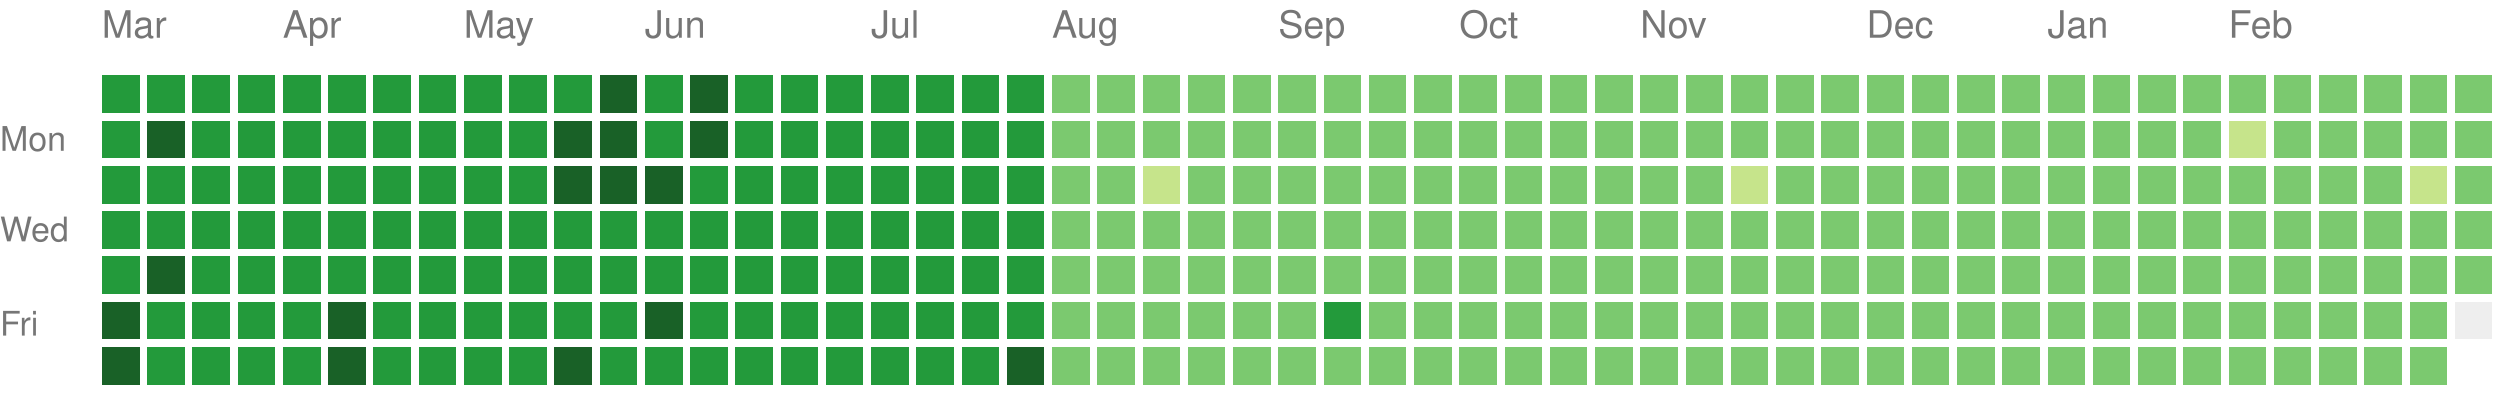
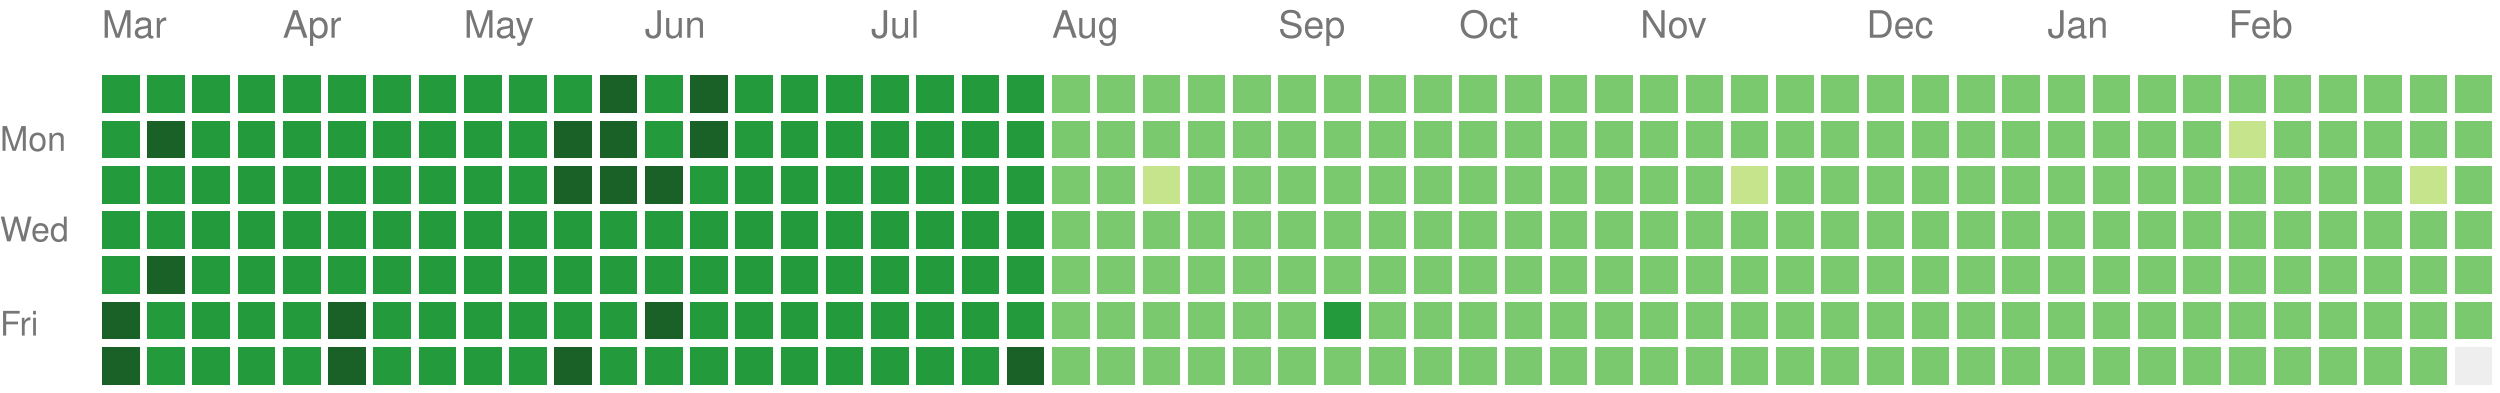
<svg xmlns="http://www.w3.org/2000/svg" version="1.1" width="663" height="104">
  <rect style="fill:#239a3b;shape-rendering:crispedges;" data-score="3" data-date="2025-03-09" x="27" y="20" width="10" height="10" />
  <rect style="fill:#239a3b;shape-rendering:crispedges;" data-score="3" data-date="2025-03-16" x="39" y="20" width="10" height="10" />
  <rect style="fill:#239a3b;shape-rendering:crispedges;" data-score="3" data-date="2025-03-23" x="51" y="20" width="10" height="10" />
  <rect style="fill:#239a3b;shape-rendering:crispedges;" data-score="3" data-date="2025-03-30" x="63" y="20" width="10" height="10" />
  <rect style="fill:#239a3b;shape-rendering:crispedges;" data-score="3" data-date="2025-04-06" x="75" y="20" width="10" height="10" />
  <rect style="fill:#239a3b;shape-rendering:crispedges;" data-score="3" data-date="2025-04-13" x="87" y="20" width="10" height="10" />
  <rect style="fill:#239a3b;shape-rendering:crispedges;" data-score="3" data-date="2025-04-20" x="99" y="20" width="10" height="10" />
  <rect style="fill:#239a3b;shape-rendering:crispedges;" data-score="3" data-date="2025-04-27" x="111" y="20" width="10" height="10" />
  <rect style="fill:#239a3b;shape-rendering:crispedges;" data-score="3" data-date="2025-05-04" x="123" y="20" width="10" height="10" />
  <rect style="fill:#239a3b;shape-rendering:crispedges;" data-score="3" data-date="2025-05-11" x="135" y="20" width="10" height="10" />
  <rect style="fill:#239a3b;shape-rendering:crispedges;" data-score="3" data-date="2025-05-18" x="147" y="20" width="10" height="10" />
  <rect style="fill:#196127;shape-rendering:crispedges;" data-score="4" data-date="2025-05-25" x="159" y="20" width="10" height="10" />
  <rect style="fill:#239a3b;shape-rendering:crispedges;" data-score="3" data-date="2025-06-01" x="171" y="20" width="10" height="10" />
  <rect style="fill:#196127;shape-rendering:crispedges;" data-score="4" data-date="2025-06-08" x="183" y="20" width="10" height="10" />
  <rect style="fill:#239a3b;shape-rendering:crispedges;" data-score="3" data-date="2025-06-15" x="195" y="20" width="10" height="10" />
  <rect style="fill:#239a3b;shape-rendering:crispedges;" data-score="3" data-date="2025-06-22" x="207" y="20" width="10" height="10" />
  <rect style="fill:#239a3b;shape-rendering:crispedges;" data-score="3" data-date="2025-06-29" x="219" y="20" width="10" height="10" />
  <rect style="fill:#239a3b;shape-rendering:crispedges;" data-score="3" data-date="2025-07-06" x="231" y="20" width="10" height="10" />
  <rect style="fill:#239a3b;shape-rendering:crispedges;" data-score="3" data-date="2025-07-13" x="243" y="20" width="10" height="10" />
  <rect style="fill:#239a3b;shape-rendering:crispedges;" data-score="3" data-date="2025-07-20" x="255" y="20" width="10" height="10" />
  <rect style="fill:#239a3b;shape-rendering:crispedges;" data-score="3" data-date="2025-07-27" x="267" y="20" width="10" height="10" />
  <rect style="fill:#7bc96f;shape-rendering:crispedges;" data-score="2" data-date="2025-08-03" x="279" y="20" width="10" height="10" />
  <rect style="fill:#7bc96f;shape-rendering:crispedges;" data-score="2" data-date="2025-08-10" x="291" y="20" width="10" height="10" />
  <rect style="fill:#7bc96f;shape-rendering:crispedges;" data-score="2" data-date="2025-08-17" x="303" y="20" width="10" height="10" />
  <rect style="fill:#7bc96f;shape-rendering:crispedges;" data-score="2" data-date="2025-08-24" x="315" y="20" width="10" height="10" />
  <rect style="fill:#7bc96f;shape-rendering:crispedges;" data-score="2" data-date="2025-08-31" x="327" y="20" width="10" height="10" />
  <rect style="fill:#7bc96f;shape-rendering:crispedges;" data-score="2" data-date="2025-09-07" x="339" y="20" width="10" height="10" />
  <rect style="fill:#7bc96f;shape-rendering:crispedges;" data-score="2" data-date="2025-09-14" x="351" y="20" width="10" height="10" />
  <rect style="fill:#7bc96f;shape-rendering:crispedges;" data-score="2" data-date="2025-09-21" x="363" y="20" width="10" height="10" />
  <rect style="fill:#7bc96f;shape-rendering:crispedges;" data-score="2" data-date="2025-09-28" x="375" y="20" width="10" height="10" />
  <rect style="fill:#7bc96f;shape-rendering:crispedges;" data-score="2" data-date="2025-10-05" x="387" y="20" width="10" height="10" />
  <rect style="fill:#7bc96f;shape-rendering:crispedges;" data-score="2" data-date="2025-10-12" x="399" y="20" width="10" height="10" />
  <rect style="fill:#7bc96f;shape-rendering:crispedges;" data-score="2" data-date="2025-10-19" x="411" y="20" width="10" height="10" />
  <rect style="fill:#7bc96f;shape-rendering:crispedges;" data-score="2" data-date="2025-10-26" x="423" y="20" width="10" height="10" />
  <rect style="fill:#7bc96f;shape-rendering:crispedges;" data-score="2" data-date="2025-11-02" x="435" y="20" width="10" height="10" />
  <rect style="fill:#7bc96f;shape-rendering:crispedges;" data-score="2" data-date="2025-11-09" x="447" y="20" width="10" height="10" />
  <rect style="fill:#7bc96f;shape-rendering:crispedges;" data-score="2" data-date="2025-11-16" x="459" y="20" width="10" height="10" />
  <rect style="fill:#7bc96f;shape-rendering:crispedges;" data-score="2" data-date="2025-11-23" x="471" y="20" width="10" height="10" />
  <rect style="fill:#7bc96f;shape-rendering:crispedges;" data-score="2" data-date="2025-11-30" x="483" y="20" width="10" height="10" />
  <rect style="fill:#7bc96f;shape-rendering:crispedges;" data-score="2" data-date="2025-12-07" x="495" y="20" width="10" height="10" />
  <rect style="fill:#7bc96f;shape-rendering:crispedges;" data-score="2" data-date="2025-12-14" x="507" y="20" width="10" height="10" />
  <rect style="fill:#7bc96f;shape-rendering:crispedges;" data-score="2" data-date="2025-12-21" x="519" y="20" width="10" height="10" />
  <rect style="fill:#7bc96f;shape-rendering:crispedges;" data-score="2" data-date="2025-12-28" x="531" y="20" width="10" height="10" />
  <rect style="fill:#7bc96f;shape-rendering:crispedges;" data-score="2" data-date="2026-01-04" x="543" y="20" width="10" height="10" />
  <rect style="fill:#7bc96f;shape-rendering:crispedges;" data-score="2" data-date="2026-01-11" x="555" y="20" width="10" height="10" />
  <rect style="fill:#7bc96f;shape-rendering:crispedges;" data-score="2" data-date="2026-01-18" x="567" y="20" width="10" height="10" />
  <rect style="fill:#7bc96f;shape-rendering:crispedges;" data-score="2" data-date="2026-01-25" x="579" y="20" width="10" height="10" />
  <rect style="fill:#7bc96f;shape-rendering:crispedges;" data-score="2" data-date="2026-02-01" x="591" y="20" width="10" height="10" />
  <rect style="fill:#7bc96f;shape-rendering:crispedges;" data-score="2" data-date="2026-02-08" x="603" y="20" width="10" height="10" />
  <rect style="fill:#7bc96f;shape-rendering:crispedges;" data-score="2" data-date="2026-02-15" x="615" y="20" width="10" height="10" />
  <rect style="fill:#7bc96f;shape-rendering:crispedges;" data-score="2" data-date="2026-02-22" x="627" y="20" width="10" height="10" />
  <rect style="fill:#7bc96f;shape-rendering:crispedges;" data-score="2" data-date="2026-03-01" x="639" y="20" width="10" height="10" />
  <rect style="fill:#7bc96f;shape-rendering:crispedges;" data-score="2" data-date="2026-03-08" x="651" y="20" width="10" height="10" />
  <rect style="fill:#239a3b;shape-rendering:crispedges;" data-score="3" data-date="2025-03-10" x="27" y="32" width="10" height="10" />
  <rect style="fill:#196127;shape-rendering:crispedges;" data-score="4" data-date="2025-03-17" x="39" y="32" width="10" height="10" />
  <rect style="fill:#239a3b;shape-rendering:crispedges;" data-score="3" data-date="2025-03-24" x="51" y="32" width="10" height="10" />
  <rect style="fill:#239a3b;shape-rendering:crispedges;" data-score="3" data-date="2025-03-31" x="63" y="32" width="10" height="10" />
  <rect style="fill:#239a3b;shape-rendering:crispedges;" data-score="3" data-date="2025-04-07" x="75" y="32" width="10" height="10" />
  <rect style="fill:#239a3b;shape-rendering:crispedges;" data-score="3" data-date="2025-04-14" x="87" y="32" width="10" height="10" />
  <rect style="fill:#239a3b;shape-rendering:crispedges;" data-score="3" data-date="2025-04-21" x="99" y="32" width="10" height="10" />
  <rect style="fill:#239a3b;shape-rendering:crispedges;" data-score="3" data-date="2025-04-28" x="111" y="32" width="10" height="10" />
  <rect style="fill:#239a3b;shape-rendering:crispedges;" data-score="3" data-date="2025-05-05" x="123" y="32" width="10" height="10" />
  <rect style="fill:#239a3b;shape-rendering:crispedges;" data-score="3" data-date="2025-05-12" x="135" y="32" width="10" height="10" />
  <rect style="fill:#196127;shape-rendering:crispedges;" data-score="4" data-date="2025-05-19" x="147" y="32" width="10" height="10" />
  <rect style="fill:#196127;shape-rendering:crispedges;" data-score="4" data-date="2025-05-26" x="159" y="32" width="10" height="10" />
  <rect style="fill:#239a3b;shape-rendering:crispedges;" data-score="3" data-date="2025-06-02" x="171" y="32" width="10" height="10" />
  <rect style="fill:#196127;shape-rendering:crispedges;" data-score="4" data-date="2025-06-09" x="183" y="32" width="10" height="10" />
  <rect style="fill:#239a3b;shape-rendering:crispedges;" data-score="3" data-date="2025-06-16" x="195" y="32" width="10" height="10" />
  <rect style="fill:#239a3b;shape-rendering:crispedges;" data-score="3" data-date="2025-06-23" x="207" y="32" width="10" height="10" />
  <rect style="fill:#239a3b;shape-rendering:crispedges;" data-score="3" data-date="2025-06-30" x="219" y="32" width="10" height="10" />
  <rect style="fill:#239a3b;shape-rendering:crispedges;" data-score="3" data-date="2025-07-07" x="231" y="32" width="10" height="10" />
  <rect style="fill:#239a3b;shape-rendering:crispedges;" data-score="3" data-date="2025-07-14" x="243" y="32" width="10" height="10" />
  <rect style="fill:#239a3b;shape-rendering:crispedges;" data-score="3" data-date="2025-07-21" x="255" y="32" width="10" height="10" />
  <rect style="fill:#239a3b;shape-rendering:crispedges;" data-score="3" data-date="2025-07-28" x="267" y="32" width="10" height="10" />
  <rect style="fill:#7bc96f;shape-rendering:crispedges;" data-score="2" data-date="2025-08-04" x="279" y="32" width="10" height="10" />
  <rect style="fill:#7bc96f;shape-rendering:crispedges;" data-score="2" data-date="2025-08-11" x="291" y="32" width="10" height="10" />
  <rect style="fill:#7bc96f;shape-rendering:crispedges;" data-score="2" data-date="2025-08-18" x="303" y="32" width="10" height="10" />
  <rect style="fill:#7bc96f;shape-rendering:crispedges;" data-score="2" data-date="2025-08-25" x="315" y="32" width="10" height="10" />
  <rect style="fill:#7bc96f;shape-rendering:crispedges;" data-score="2" data-date="2025-09-01" x="327" y="32" width="10" height="10" />
  <rect style="fill:#7bc96f;shape-rendering:crispedges;" data-score="2" data-date="2025-09-08" x="339" y="32" width="10" height="10" />
  <rect style="fill:#7bc96f;shape-rendering:crispedges;" data-score="2" data-date="2025-09-15" x="351" y="32" width="10" height="10" />
  <rect style="fill:#7bc96f;shape-rendering:crispedges;" data-score="2" data-date="2025-09-22" x="363" y="32" width="10" height="10" />
  <rect style="fill:#7bc96f;shape-rendering:crispedges;" data-score="2" data-date="2025-09-29" x="375" y="32" width="10" height="10" />
  <rect style="fill:#7bc96f;shape-rendering:crispedges;" data-score="2" data-date="2025-10-06" x="387" y="32" width="10" height="10" />
  <rect style="fill:#7bc96f;shape-rendering:crispedges;" data-score="2" data-date="2025-10-13" x="399" y="32" width="10" height="10" />
  <rect style="fill:#7bc96f;shape-rendering:crispedges;" data-score="2" data-date="2025-10-20" x="411" y="32" width="10" height="10" />
  <rect style="fill:#7bc96f;shape-rendering:crispedges;" data-score="2" data-date="2025-10-27" x="423" y="32" width="10" height="10" />
  <rect style="fill:#7bc96f;shape-rendering:crispedges;" data-score="2" data-date="2025-11-03" x="435" y="32" width="10" height="10" />
  <rect style="fill:#7bc96f;shape-rendering:crispedges;" data-score="2" data-date="2025-11-10" x="447" y="32" width="10" height="10" />
  <rect style="fill:#7bc96f;shape-rendering:crispedges;" data-score="2" data-date="2025-11-17" x="459" y="32" width="10" height="10" />
  <rect style="fill:#7bc96f;shape-rendering:crispedges;" data-score="2" data-date="2025-11-24" x="471" y="32" width="10" height="10" />
  <rect style="fill:#7bc96f;shape-rendering:crispedges;" data-score="2" data-date="2025-12-01" x="483" y="32" width="10" height="10" />
  <rect style="fill:#7bc96f;shape-rendering:crispedges;" data-score="2" data-date="2025-12-08" x="495" y="32" width="10" height="10" />
  <rect style="fill:#7bc96f;shape-rendering:crispedges;" data-score="2" data-date="2025-12-15" x="507" y="32" width="10" height="10" />
  <rect style="fill:#7bc96f;shape-rendering:crispedges;" data-score="2" data-date="2025-12-22" x="519" y="32" width="10" height="10" />
  <rect style="fill:#7bc96f;shape-rendering:crispedges;" data-score="2" data-date="2025-12-29" x="531" y="32" width="10" height="10" />
  <rect style="fill:#7bc96f;shape-rendering:crispedges;" data-score="2" data-date="2026-01-05" x="543" y="32" width="10" height="10" />
  <rect style="fill:#7bc96f;shape-rendering:crispedges;" data-score="2" data-date="2026-01-12" x="555" y="32" width="10" height="10" />
  <rect style="fill:#7bc96f;shape-rendering:crispedges;" data-score="2" data-date="2026-01-19" x="567" y="32" width="10" height="10" />
  <rect style="fill:#7bc96f;shape-rendering:crispedges;" data-score="2" data-date="2026-01-26" x="579" y="32" width="10" height="10" />
  <rect style="fill:#c6e48b;shape-rendering:crispedges;" data-score="1" data-date="2026-02-02" x="591" y="32" width="10" height="10" />
  <rect style="fill:#7bc96f;shape-rendering:crispedges;" data-score="2" data-date="2026-02-09" x="603" y="32" width="10" height="10" />
  <rect style="fill:#7bc96f;shape-rendering:crispedges;" data-score="2" data-date="2026-02-16" x="615" y="32" width="10" height="10" />
  <rect style="fill:#7bc96f;shape-rendering:crispedges;" data-score="2" data-date="2026-02-23" x="627" y="32" width="10" height="10" />
  <rect style="fill:#7bc96f;shape-rendering:crispedges;" data-score="2" data-date="2026-03-02" x="639" y="32" width="10" height="10" />
  <rect style="fill:#7bc96f;shape-rendering:crispedges;" data-score="2" data-date="2026-03-09" x="651" y="32" width="10" height="10" />
  <rect style="fill:#239a3b;shape-rendering:crispedges;" data-score="3" data-date="2025-03-11" x="27" y="44" width="10" height="10" />
  <rect style="fill:#239a3b;shape-rendering:crispedges;" data-score="3" data-date="2025-03-18" x="39" y="44" width="10" height="10" />
  <rect style="fill:#239a3b;shape-rendering:crispedges;" data-score="3" data-date="2025-03-25" x="51" y="44" width="10" height="10" />
  <rect style="fill:#239a3b;shape-rendering:crispedges;" data-score="3" data-date="2025-04-01" x="63" y="44" width="10" height="10" />
  <rect style="fill:#239a3b;shape-rendering:crispedges;" data-score="3" data-date="2025-04-08" x="75" y="44" width="10" height="10" />
  <rect style="fill:#239a3b;shape-rendering:crispedges;" data-score="3" data-date="2025-04-15" x="87" y="44" width="10" height="10" />
  <rect style="fill:#239a3b;shape-rendering:crispedges;" data-score="3" data-date="2025-04-22" x="99" y="44" width="10" height="10" />
  <rect style="fill:#239a3b;shape-rendering:crispedges;" data-score="3" data-date="2025-04-29" x="111" y="44" width="10" height="10" />
  <rect style="fill:#239a3b;shape-rendering:crispedges;" data-score="3" data-date="2025-05-06" x="123" y="44" width="10" height="10" />
  <rect style="fill:#239a3b;shape-rendering:crispedges;" data-score="3" data-date="2025-05-13" x="135" y="44" width="10" height="10" />
  <rect style="fill:#196127;shape-rendering:crispedges;" data-score="4" data-date="2025-05-20" x="147" y="44" width="10" height="10" />
  <rect style="fill:#196127;shape-rendering:crispedges;" data-score="4" data-date="2025-05-27" x="159" y="44" width="10" height="10" />
  <rect style="fill:#196127;shape-rendering:crispedges;" data-score="4" data-date="2025-06-03" x="171" y="44" width="10" height="10" />
  <rect style="fill:#239a3b;shape-rendering:crispedges;" data-score="3" data-date="2025-06-10" x="183" y="44" width="10" height="10" />
  <rect style="fill:#239a3b;shape-rendering:crispedges;" data-score="3" data-date="2025-06-17" x="195" y="44" width="10" height="10" />
  <rect style="fill:#239a3b;shape-rendering:crispedges;" data-score="3" data-date="2025-06-24" x="207" y="44" width="10" height="10" />
  <rect style="fill:#239a3b;shape-rendering:crispedges;" data-score="3" data-date="2025-07-01" x="219" y="44" width="10" height="10" />
  <rect style="fill:#239a3b;shape-rendering:crispedges;" data-score="3" data-date="2025-07-08" x="231" y="44" width="10" height="10" />
  <rect style="fill:#239a3b;shape-rendering:crispedges;" data-score="3" data-date="2025-07-15" x="243" y="44" width="10" height="10" />
  <rect style="fill:#239a3b;shape-rendering:crispedges;" data-score="3" data-date="2025-07-22" x="255" y="44" width="10" height="10" />
  <rect style="fill:#239a3b;shape-rendering:crispedges;" data-score="3" data-date="2025-07-29" x="267" y="44" width="10" height="10" />
  <rect style="fill:#7bc96f;shape-rendering:crispedges;" data-score="2" data-date="2025-08-05" x="279" y="44" width="10" height="10" />
  <rect style="fill:#7bc96f;shape-rendering:crispedges;" data-score="2" data-date="2025-08-12" x="291" y="44" width="10" height="10" />
  <rect style="fill:#c6e48b;shape-rendering:crispedges;" data-score="1" data-date="2025-08-19" x="303" y="44" width="10" height="10" />
  <rect style="fill:#7bc96f;shape-rendering:crispedges;" data-score="2" data-date="2025-08-26" x="315" y="44" width="10" height="10" />
  <rect style="fill:#7bc96f;shape-rendering:crispedges;" data-score="2" data-date="2025-09-02" x="327" y="44" width="10" height="10" />
  <rect style="fill:#7bc96f;shape-rendering:crispedges;" data-score="2" data-date="2025-09-09" x="339" y="44" width="10" height="10" />
  <rect style="fill:#7bc96f;shape-rendering:crispedges;" data-score="2" data-date="2025-09-16" x="351" y="44" width="10" height="10" />
  <rect style="fill:#7bc96f;shape-rendering:crispedges;" data-score="2" data-date="2025-09-23" x="363" y="44" width="10" height="10" />
  <rect style="fill:#7bc96f;shape-rendering:crispedges;" data-score="2" data-date="2025-09-30" x="375" y="44" width="10" height="10" />
  <rect style="fill:#7bc96f;shape-rendering:crispedges;" data-score="2" data-date="2025-10-07" x="387" y="44" width="10" height="10" />
  <rect style="fill:#7bc96f;shape-rendering:crispedges;" data-score="2" data-date="2025-10-14" x="399" y="44" width="10" height="10" />
  <rect style="fill:#7bc96f;shape-rendering:crispedges;" data-score="2" data-date="2025-10-21" x="411" y="44" width="10" height="10" />
  <rect style="fill:#7bc96f;shape-rendering:crispedges;" data-score="2" data-date="2025-10-28" x="423" y="44" width="10" height="10" />
  <rect style="fill:#7bc96f;shape-rendering:crispedges;" data-score="2" data-date="2025-11-04" x="435" y="44" width="10" height="10" />
  <rect style="fill:#7bc96f;shape-rendering:crispedges;" data-score="2" data-date="2025-11-11" x="447" y="44" width="10" height="10" />
  <rect style="fill:#c6e48b;shape-rendering:crispedges;" data-score="1" data-date="2025-11-18" x="459" y="44" width="10" height="10" />
  <rect style="fill:#7bc96f;shape-rendering:crispedges;" data-score="2" data-date="2025-11-25" x="471" y="44" width="10" height="10" />
  <rect style="fill:#7bc96f;shape-rendering:crispedges;" data-score="2" data-date="2025-12-02" x="483" y="44" width="10" height="10" />
  <rect style="fill:#7bc96f;shape-rendering:crispedges;" data-score="2" data-date="2025-12-09" x="495" y="44" width="10" height="10" />
  <rect style="fill:#7bc96f;shape-rendering:crispedges;" data-score="2" data-date="2025-12-16" x="507" y="44" width="10" height="10" />
  <rect style="fill:#7bc96f;shape-rendering:crispedges;" data-score="2" data-date="2025-12-23" x="519" y="44" width="10" height="10" />
  <rect style="fill:#7bc96f;shape-rendering:crispedges;" data-score="2" data-date="2025-12-30" x="531" y="44" width="10" height="10" />
  <rect style="fill:#7bc96f;shape-rendering:crispedges;" data-score="2" data-date="2026-01-06" x="543" y="44" width="10" height="10" />
  <rect style="fill:#7bc96f;shape-rendering:crispedges;" data-score="2" data-date="2026-01-13" x="555" y="44" width="10" height="10" />
  <rect style="fill:#7bc96f;shape-rendering:crispedges;" data-score="2" data-date="2026-01-20" x="567" y="44" width="10" height="10" />
  <rect style="fill:#7bc96f;shape-rendering:crispedges;" data-score="2" data-date="2026-01-27" x="579" y="44" width="10" height="10" />
  <rect style="fill:#7bc96f;shape-rendering:crispedges;" data-score="2" data-date="2026-02-03" x="591" y="44" width="10" height="10" />
  <rect style="fill:#7bc96f;shape-rendering:crispedges;" data-score="2" data-date="2026-02-10" x="603" y="44" width="10" height="10" />
  <rect style="fill:#7bc96f;shape-rendering:crispedges;" data-score="2" data-date="2026-02-17" x="615" y="44" width="10" height="10" />
  <rect style="fill:#7bc96f;shape-rendering:crispedges;" data-score="2" data-date="2026-02-24" x="627" y="44" width="10" height="10" />
  <rect style="fill:#c6e48b;shape-rendering:crispedges;" data-score="1" data-date="2026-03-03" x="639" y="44" width="10" height="10" />
  <rect style="fill:#7bc96f;shape-rendering:crispedges;" data-score="2" data-date="2026-03-10" x="651" y="44" width="10" height="10" />
  <rect style="fill:#239a3b;shape-rendering:crispedges;" data-score="3" data-date="2025-03-12" x="27" y="56" width="10" height="10" />
  <rect style="fill:#239a3b;shape-rendering:crispedges;" data-score="3" data-date="2025-03-19" x="39" y="56" width="10" height="10" />
  <rect style="fill:#239a3b;shape-rendering:crispedges;" data-score="3" data-date="2025-03-26" x="51" y="56" width="10" height="10" />
  <rect style="fill:#239a3b;shape-rendering:crispedges;" data-score="3" data-date="2025-04-02" x="63" y="56" width="10" height="10" />
  <rect style="fill:#239a3b;shape-rendering:crispedges;" data-score="3" data-date="2025-04-09" x="75" y="56" width="10" height="10" />
  <rect style="fill:#239a3b;shape-rendering:crispedges;" data-score="3" data-date="2025-04-16" x="87" y="56" width="10" height="10" />
  <rect style="fill:#239a3b;shape-rendering:crispedges;" data-score="3" data-date="2025-04-23" x="99" y="56" width="10" height="10" />
  <rect style="fill:#239a3b;shape-rendering:crispedges;" data-score="3" data-date="2025-04-30" x="111" y="56" width="10" height="10" />
  <rect style="fill:#239a3b;shape-rendering:crispedges;" data-score="3" data-date="2025-05-07" x="123" y="56" width="10" height="10" />
  <rect style="fill:#239a3b;shape-rendering:crispedges;" data-score="3" data-date="2025-05-14" x="135" y="56" width="10" height="10" />
  <rect style="fill:#239a3b;shape-rendering:crispedges;" data-score="3" data-date="2025-05-21" x="147" y="56" width="10" height="10" />
  <rect style="fill:#239a3b;shape-rendering:crispedges;" data-score="3" data-date="2025-05-28" x="159" y="56" width="10" height="10" />
  <rect style="fill:#239a3b;shape-rendering:crispedges;" data-score="3" data-date="2025-06-04" x="171" y="56" width="10" height="10" />
  <rect style="fill:#239a3b;shape-rendering:crispedges;" data-score="3" data-date="2025-06-11" x="183" y="56" width="10" height="10" />
  <rect style="fill:#239a3b;shape-rendering:crispedges;" data-score="3" data-date="2025-06-18" x="195" y="56" width="10" height="10" />
  <rect style="fill:#239a3b;shape-rendering:crispedges;" data-score="3" data-date="2025-06-25" x="207" y="56" width="10" height="10" />
  <rect style="fill:#239a3b;shape-rendering:crispedges;" data-score="3" data-date="2025-07-02" x="219" y="56" width="10" height="10" />
  <rect style="fill:#239a3b;shape-rendering:crispedges;" data-score="3" data-date="2025-07-09" x="231" y="56" width="10" height="10" />
  <rect style="fill:#239a3b;shape-rendering:crispedges;" data-score="3" data-date="2025-07-16" x="243" y="56" width="10" height="10" />
  <rect style="fill:#239a3b;shape-rendering:crispedges;" data-score="3" data-date="2025-07-23" x="255" y="56" width="10" height="10" />
  <rect style="fill:#239a3b;shape-rendering:crispedges;" data-score="3" data-date="2025-07-30" x="267" y="56" width="10" height="10" />
  <rect style="fill:#7bc96f;shape-rendering:crispedges;" data-score="2" data-date="2025-08-06" x="279" y="56" width="10" height="10" />
  <rect style="fill:#7bc96f;shape-rendering:crispedges;" data-score="2" data-date="2025-08-13" x="291" y="56" width="10" height="10" />
  <rect style="fill:#7bc96f;shape-rendering:crispedges;" data-score="2" data-date="2025-08-20" x="303" y="56" width="10" height="10" />
  <rect style="fill:#7bc96f;shape-rendering:crispedges;" data-score="2" data-date="2025-08-27" x="315" y="56" width="10" height="10" />
  <rect style="fill:#7bc96f;shape-rendering:crispedges;" data-score="2" data-date="2025-09-03" x="327" y="56" width="10" height="10" />
  <rect style="fill:#7bc96f;shape-rendering:crispedges;" data-score="2" data-date="2025-09-10" x="339" y="56" width="10" height="10" />
  <rect style="fill:#7bc96f;shape-rendering:crispedges;" data-score="2" data-date="2025-09-17" x="351" y="56" width="10" height="10" />
  <rect style="fill:#7bc96f;shape-rendering:crispedges;" data-score="2" data-date="2025-09-24" x="363" y="56" width="10" height="10" />
  <rect style="fill:#7bc96f;shape-rendering:crispedges;" data-score="2" data-date="2025-10-01" x="375" y="56" width="10" height="10" />
  <rect style="fill:#7bc96f;shape-rendering:crispedges;" data-score="2" data-date="2025-10-08" x="387" y="56" width="10" height="10" />
  <rect style="fill:#7bc96f;shape-rendering:crispedges;" data-score="2" data-date="2025-10-15" x="399" y="56" width="10" height="10" />
  <rect style="fill:#7bc96f;shape-rendering:crispedges;" data-score="2" data-date="2025-10-22" x="411" y="56" width="10" height="10" />
  <rect style="fill:#7bc96f;shape-rendering:crispedges;" data-score="2" data-date="2025-10-29" x="423" y="56" width="10" height="10" />
  <rect style="fill:#7bc96f;shape-rendering:crispedges;" data-score="2" data-date="2025-11-05" x="435" y="56" width="10" height="10" />
  <rect style="fill:#7bc96f;shape-rendering:crispedges;" data-score="2" data-date="2025-11-12" x="447" y="56" width="10" height="10" />
  <rect style="fill:#7bc96f;shape-rendering:crispedges;" data-score="2" data-date="2025-11-19" x="459" y="56" width="10" height="10" />
  <rect style="fill:#7bc96f;shape-rendering:crispedges;" data-score="2" data-date="2025-11-26" x="471" y="56" width="10" height="10" />
  <rect style="fill:#7bc96f;shape-rendering:crispedges;" data-score="2" data-date="2025-12-03" x="483" y="56" width="10" height="10" />
  <rect style="fill:#7bc96f;shape-rendering:crispedges;" data-score="2" data-date="2025-12-10" x="495" y="56" width="10" height="10" />
  <rect style="fill:#7bc96f;shape-rendering:crispedges;" data-score="2" data-date="2025-12-17" x="507" y="56" width="10" height="10" />
  <rect style="fill:#7bc96f;shape-rendering:crispedges;" data-score="2" data-date="2025-12-24" x="519" y="56" width="10" height="10" />
  <rect style="fill:#7bc96f;shape-rendering:crispedges;" data-score="2" data-date="2025-12-31" x="531" y="56" width="10" height="10" />
  <rect style="fill:#7bc96f;shape-rendering:crispedges;" data-score="2" data-date="2026-01-07" x="543" y="56" width="10" height="10" />
  <rect style="fill:#7bc96f;shape-rendering:crispedges;" data-score="2" data-date="2026-01-14" x="555" y="56" width="10" height="10" />
  <rect style="fill:#7bc96f;shape-rendering:crispedges;" data-score="2" data-date="2026-01-21" x="567" y="56" width="10" height="10" />
  <rect style="fill:#7bc96f;shape-rendering:crispedges;" data-score="2" data-date="2026-01-28" x="579" y="56" width="10" height="10" />
  <rect style="fill:#7bc96f;shape-rendering:crispedges;" data-score="2" data-date="2026-02-04" x="591" y="56" width="10" height="10" />
  <rect style="fill:#7bc96f;shape-rendering:crispedges;" data-score="2" data-date="2026-02-11" x="603" y="56" width="10" height="10" />
  <rect style="fill:#7bc96f;shape-rendering:crispedges;" data-score="2" data-date="2026-02-18" x="615" y="56" width="10" height="10" />
  <rect style="fill:#7bc96f;shape-rendering:crispedges;" data-score="2" data-date="2026-02-25" x="627" y="56" width="10" height="10" />
  <rect style="fill:#7bc96f;shape-rendering:crispedges;" data-score="2" data-date="2026-03-04" x="639" y="56" width="10" height="10" />
  <rect style="fill:#7bc96f;shape-rendering:crispedges;" data-score="2" data-date="2026-03-11" x="651" y="56" width="10" height="10" />
  <rect style="fill:#239a3b;shape-rendering:crispedges;" data-score="3" data-date="2025-03-13" x="27" y="68" width="10" height="10" />
  <rect style="fill:#196127;shape-rendering:crispedges;" data-score="4" data-date="2025-03-20" x="39" y="68" width="10" height="10" />
  <rect style="fill:#239a3b;shape-rendering:crispedges;" data-score="3" data-date="2025-03-27" x="51" y="68" width="10" height="10" />
  <rect style="fill:#239a3b;shape-rendering:crispedges;" data-score="3" data-date="2025-04-03" x="63" y="68" width="10" height="10" />
  <rect style="fill:#239a3b;shape-rendering:crispedges;" data-score="3" data-date="2025-04-10" x="75" y="68" width="10" height="10" />
  <rect style="fill:#239a3b;shape-rendering:crispedges;" data-score="3" data-date="2025-04-17" x="87" y="68" width="10" height="10" />
  <rect style="fill:#239a3b;shape-rendering:crispedges;" data-score="3" data-date="2025-04-24" x="99" y="68" width="10" height="10" />
  <rect style="fill:#239a3b;shape-rendering:crispedges;" data-score="3" data-date="2025-05-01" x="111" y="68" width="10" height="10" />
  <rect style="fill:#239a3b;shape-rendering:crispedges;" data-score="3" data-date="2025-05-08" x="123" y="68" width="10" height="10" />
  <rect style="fill:#239a3b;shape-rendering:crispedges;" data-score="3" data-date="2025-05-15" x="135" y="68" width="10" height="10" />
  <rect style="fill:#239a3b;shape-rendering:crispedges;" data-score="3" data-date="2025-05-22" x="147" y="68" width="10" height="10" />
  <rect style="fill:#239a3b;shape-rendering:crispedges;" data-score="3" data-date="2025-05-29" x="159" y="68" width="10" height="10" />
  <rect style="fill:#239a3b;shape-rendering:crispedges;" data-score="3" data-date="2025-06-05" x="171" y="68" width="10" height="10" />
  <rect style="fill:#239a3b;shape-rendering:crispedges;" data-score="3" data-date="2025-06-12" x="183" y="68" width="10" height="10" />
  <rect style="fill:#239a3b;shape-rendering:crispedges;" data-score="3" data-date="2025-06-19" x="195" y="68" width="10" height="10" />
  <rect style="fill:#239a3b;shape-rendering:crispedges;" data-score="3" data-date="2025-06-26" x="207" y="68" width="10" height="10" />
  <rect style="fill:#239a3b;shape-rendering:crispedges;" data-score="3" data-date="2025-07-03" x="219" y="68" width="10" height="10" />
  <rect style="fill:#239a3b;shape-rendering:crispedges;" data-score="3" data-date="2025-07-10" x="231" y="68" width="10" height="10" />
  <rect style="fill:#239a3b;shape-rendering:crispedges;" data-score="3" data-date="2025-07-17" x="243" y="68" width="10" height="10" />
  <rect style="fill:#239a3b;shape-rendering:crispedges;" data-score="3" data-date="2025-07-24" x="255" y="68" width="10" height="10" />
  <rect style="fill:#239a3b;shape-rendering:crispedges;" data-score="3" data-date="2025-07-31" x="267" y="68" width="10" height="10" />
  <rect style="fill:#7bc96f;shape-rendering:crispedges;" data-score="2" data-date="2025-08-07" x="279" y="68" width="10" height="10" />
  <rect style="fill:#7bc96f;shape-rendering:crispedges;" data-score="2" data-date="2025-08-14" x="291" y="68" width="10" height="10" />
  <rect style="fill:#7bc96f;shape-rendering:crispedges;" data-score="2" data-date="2025-08-21" x="303" y="68" width="10" height="10" />
  <rect style="fill:#7bc96f;shape-rendering:crispedges;" data-score="2" data-date="2025-08-28" x="315" y="68" width="10" height="10" />
  <rect style="fill:#7bc96f;shape-rendering:crispedges;" data-score="2" data-date="2025-09-04" x="327" y="68" width="10" height="10" />
  <rect style="fill:#7bc96f;shape-rendering:crispedges;" data-score="2" data-date="2025-09-11" x="339" y="68" width="10" height="10" />
  <rect style="fill:#7bc96f;shape-rendering:crispedges;" data-score="2" data-date="2025-09-18" x="351" y="68" width="10" height="10" />
  <rect style="fill:#7bc96f;shape-rendering:crispedges;" data-score="2" data-date="2025-09-25" x="363" y="68" width="10" height="10" />
  <rect style="fill:#7bc96f;shape-rendering:crispedges;" data-score="2" data-date="2025-10-02" x="375" y="68" width="10" height="10" />
  <rect style="fill:#7bc96f;shape-rendering:crispedges;" data-score="2" data-date="2025-10-09" x="387" y="68" width="10" height="10" />
  <rect style="fill:#7bc96f;shape-rendering:crispedges;" data-score="2" data-date="2025-10-16" x="399" y="68" width="10" height="10" />
  <rect style="fill:#7bc96f;shape-rendering:crispedges;" data-score="2" data-date="2025-10-23" x="411" y="68" width="10" height="10" />
  <rect style="fill:#7bc96f;shape-rendering:crispedges;" data-score="2" data-date="2025-10-30" x="423" y="68" width="10" height="10" />
  <rect style="fill:#7bc96f;shape-rendering:crispedges;" data-score="2" data-date="2025-11-06" x="435" y="68" width="10" height="10" />
  <rect style="fill:#7bc96f;shape-rendering:crispedges;" data-score="2" data-date="2025-11-13" x="447" y="68" width="10" height="10" />
  <rect style="fill:#7bc96f;shape-rendering:crispedges;" data-score="2" data-date="2025-11-20" x="459" y="68" width="10" height="10" />
  <rect style="fill:#7bc96f;shape-rendering:crispedges;" data-score="2" data-date="2025-11-27" x="471" y="68" width="10" height="10" />
  <rect style="fill:#7bc96f;shape-rendering:crispedges;" data-score="2" data-date="2025-12-04" x="483" y="68" width="10" height="10" />
  <rect style="fill:#7bc96f;shape-rendering:crispedges;" data-score="2" data-date="2025-12-11" x="495" y="68" width="10" height="10" />
  <rect style="fill:#7bc96f;shape-rendering:crispedges;" data-score="2" data-date="2025-12-18" x="507" y="68" width="10" height="10" />
  <rect style="fill:#7bc96f;shape-rendering:crispedges;" data-score="2" data-date="2025-12-25" x="519" y="68" width="10" height="10" />
  <rect style="fill:#7bc96f;shape-rendering:crispedges;" data-score="2" data-date="2026-01-01" x="531" y="68" width="10" height="10" />
  <rect style="fill:#7bc96f;shape-rendering:crispedges;" data-score="2" data-date="2026-01-08" x="543" y="68" width="10" height="10" />
  <rect style="fill:#7bc96f;shape-rendering:crispedges;" data-score="2" data-date="2026-01-15" x="555" y="68" width="10" height="10" />
  <rect style="fill:#7bc96f;shape-rendering:crispedges;" data-score="2" data-date="2026-01-22" x="567" y="68" width="10" height="10" />
  <rect style="fill:#7bc96f;shape-rendering:crispedges;" data-score="2" data-date="2026-01-29" x="579" y="68" width="10" height="10" />
  <rect style="fill:#7bc96f;shape-rendering:crispedges;" data-score="2" data-date="2026-02-05" x="591" y="68" width="10" height="10" />
  <rect style="fill:#7bc96f;shape-rendering:crispedges;" data-score="2" data-date="2026-02-12" x="603" y="68" width="10" height="10" />
  <rect style="fill:#7bc96f;shape-rendering:crispedges;" data-score="2" data-date="2026-02-19" x="615" y="68" width="10" height="10" />
  <rect style="fill:#7bc96f;shape-rendering:crispedges;" data-score="2" data-date="2026-02-26" x="627" y="68" width="10" height="10" />
  <rect style="fill:#7bc96f;shape-rendering:crispedges;" data-score="2" data-date="2026-03-05" x="639" y="68" width="10" height="10" />
  <rect style="fill:#7bc96f;shape-rendering:crispedges;" data-score="2" data-date="2026-03-12" x="651" y="68" width="10" height="10" />
  <rect style="fill:#196127;shape-rendering:crispedges;" data-score="4" data-date="2025-03-14" x="27" y="80" width="10" height="10" />
  <rect style="fill:#239a3b;shape-rendering:crispedges;" data-score="3" data-date="2025-03-21" x="39" y="80" width="10" height="10" />
  <rect style="fill:#239a3b;shape-rendering:crispedges;" data-score="3" data-date="2025-03-28" x="51" y="80" width="10" height="10" />
  <rect style="fill:#239a3b;shape-rendering:crispedges;" data-score="3" data-date="2025-04-04" x="63" y="80" width="10" height="10" />
  <rect style="fill:#239a3b;shape-rendering:crispedges;" data-score="3" data-date="2025-04-11" x="75" y="80" width="10" height="10" />
  <rect style="fill:#196127;shape-rendering:crispedges;" data-score="4" data-date="2025-04-18" x="87" y="80" width="10" height="10" />
  <rect style="fill:#239a3b;shape-rendering:crispedges;" data-score="3" data-date="2025-04-25" x="99" y="80" width="10" height="10" />
  <rect style="fill:#239a3b;shape-rendering:crispedges;" data-score="3" data-date="2025-05-02" x="111" y="80" width="10" height="10" />
  <rect style="fill:#239a3b;shape-rendering:crispedges;" data-score="3" data-date="2025-05-09" x="123" y="80" width="10" height="10" />
  <rect style="fill:#239a3b;shape-rendering:crispedges;" data-score="3" data-date="2025-05-16" x="135" y="80" width="10" height="10" />
  <rect style="fill:#239a3b;shape-rendering:crispedges;" data-score="3" data-date="2025-05-23" x="147" y="80" width="10" height="10" />
  <rect style="fill:#239a3b;shape-rendering:crispedges;" data-score="3" data-date="2025-05-30" x="159" y="80" width="10" height="10" />
  <rect style="fill:#196127;shape-rendering:crispedges;" data-score="4" data-date="2025-06-06" x="171" y="80" width="10" height="10" />
  <rect style="fill:#239a3b;shape-rendering:crispedges;" data-score="3" data-date="2025-06-13" x="183" y="80" width="10" height="10" />
  <rect style="fill:#239a3b;shape-rendering:crispedges;" data-score="3" data-date="2025-06-20" x="195" y="80" width="10" height="10" />
  <rect style="fill:#239a3b;shape-rendering:crispedges;" data-score="3" data-date="2025-06-27" x="207" y="80" width="10" height="10" />
  <rect style="fill:#239a3b;shape-rendering:crispedges;" data-score="3" data-date="2025-07-04" x="219" y="80" width="10" height="10" />
  <rect style="fill:#239a3b;shape-rendering:crispedges;" data-score="3" data-date="2025-07-11" x="231" y="80" width="10" height="10" />
  <rect style="fill:#239a3b;shape-rendering:crispedges;" data-score="3" data-date="2025-07-18" x="243" y="80" width="10" height="10" />
  <rect style="fill:#239a3b;shape-rendering:crispedges;" data-score="3" data-date="2025-07-25" x="255" y="80" width="10" height="10" />
  <rect style="fill:#239a3b;shape-rendering:crispedges;" data-score="3" data-date="2025-08-01" x="267" y="80" width="10" height="10" />
  <rect style="fill:#7bc96f;shape-rendering:crispedges;" data-score="2" data-date="2025-08-08" x="279" y="80" width="10" height="10" />
  <rect style="fill:#7bc96f;shape-rendering:crispedges;" data-score="2" data-date="2025-08-15" x="291" y="80" width="10" height="10" />
  <rect style="fill:#7bc96f;shape-rendering:crispedges;" data-score="2" data-date="2025-08-22" x="303" y="80" width="10" height="10" />
  <rect style="fill:#7bc96f;shape-rendering:crispedges;" data-score="2" data-date="2025-08-29" x="315" y="80" width="10" height="10" />
  <rect style="fill:#7bc96f;shape-rendering:crispedges;" data-score="2" data-date="2025-09-05" x="327" y="80" width="10" height="10" />
  <rect style="fill:#7bc96f;shape-rendering:crispedges;" data-score="2" data-date="2025-09-12" x="339" y="80" width="10" height="10" />
  <rect style="fill:#239a3b;shape-rendering:crispedges;" data-score="3" data-date="2025-09-19" x="351" y="80" width="10" height="10" />
  <rect style="fill:#7bc96f;shape-rendering:crispedges;" data-score="2" data-date="2025-09-26" x="363" y="80" width="10" height="10" />
  <rect style="fill:#7bc96f;shape-rendering:crispedges;" data-score="2" data-date="2025-10-03" x="375" y="80" width="10" height="10" />
  <rect style="fill:#7bc96f;shape-rendering:crispedges;" data-score="2" data-date="2025-10-10" x="387" y="80" width="10" height="10" />
  <rect style="fill:#7bc96f;shape-rendering:crispedges;" data-score="2" data-date="2025-10-17" x="399" y="80" width="10" height="10" />
  <rect style="fill:#7bc96f;shape-rendering:crispedges;" data-score="2" data-date="2025-10-24" x="411" y="80" width="10" height="10" />
  <rect style="fill:#7bc96f;shape-rendering:crispedges;" data-score="2" data-date="2025-10-31" x="423" y="80" width="10" height="10" />
  <rect style="fill:#7bc96f;shape-rendering:crispedges;" data-score="2" data-date="2025-11-07" x="435" y="80" width="10" height="10" />
  <rect style="fill:#7bc96f;shape-rendering:crispedges;" data-score="2" data-date="2025-11-14" x="447" y="80" width="10" height="10" />
  <rect style="fill:#7bc96f;shape-rendering:crispedges;" data-score="2" data-date="2025-11-21" x="459" y="80" width="10" height="10" />
  <rect style="fill:#7bc96f;shape-rendering:crispedges;" data-score="2" data-date="2025-11-28" x="471" y="80" width="10" height="10" />
  <rect style="fill:#7bc96f;shape-rendering:crispedges;" data-score="2" data-date="2025-12-05" x="483" y="80" width="10" height="10" />
  <rect style="fill:#7bc96f;shape-rendering:crispedges;" data-score="2" data-date="2025-12-12" x="495" y="80" width="10" height="10" />
  <rect style="fill:#7bc96f;shape-rendering:crispedges;" data-score="2" data-date="2025-12-19" x="507" y="80" width="10" height="10" />
  <rect style="fill:#7bc96f;shape-rendering:crispedges;" data-score="2" data-date="2025-12-26" x="519" y="80" width="10" height="10" />
  <rect style="fill:#7bc96f;shape-rendering:crispedges;" data-score="2" data-date="2026-01-02" x="531" y="80" width="10" height="10" />
  <rect style="fill:#7bc96f;shape-rendering:crispedges;" data-score="2" data-date="2026-01-09" x="543" y="80" width="10" height="10" />
  <rect style="fill:#7bc96f;shape-rendering:crispedges;" data-score="2" data-date="2026-01-16" x="555" y="80" width="10" height="10" />
  <rect style="fill:#7bc96f;shape-rendering:crispedges;" data-score="2" data-date="2026-01-23" x="567" y="80" width="10" height="10" />
  <rect style="fill:#7bc96f;shape-rendering:crispedges;" data-score="2" data-date="2026-01-30" x="579" y="80" width="10" height="10" />
  <rect style="fill:#7bc96f;shape-rendering:crispedges;" data-score="2" data-date="2026-02-06" x="591" y="80" width="10" height="10" />
  <rect style="fill:#7bc96f;shape-rendering:crispedges;" data-score="2" data-date="2026-02-13" x="603" y="80" width="10" height="10" />
  <rect style="fill:#7bc96f;shape-rendering:crispedges;" data-score="2" data-date="2026-02-20" x="615" y="80" width="10" height="10" />
  <rect style="fill:#7bc96f;shape-rendering:crispedges;" data-score="2" data-date="2026-02-27" x="627" y="80" width="10" height="10" />
  <rect style="fill:#7bc96f;shape-rendering:crispedges;" data-score="2" data-date="2026-03-06" x="639" y="80" width="10" height="10" />
-   <rect style="fill:#eeeeee;shape-rendering:crispedges;" data-score="0" data-date="2026-03-13" x="651" y="80" width="10" height="10" />
+   <rect style="fill:#7bc96f;shape-rendering:crispedges;" data-score="2" data-date="2026-03-13" x="651" y="80" width="10" height="10" />
  <rect style="fill:#196127;shape-rendering:crispedges;" data-score="4" data-date="2025-03-15" x="27" y="92" width="10" height="10" />
  <rect style="fill:#239a3b;shape-rendering:crispedges;" data-score="3" data-date="2025-03-22" x="39" y="92" width="10" height="10" />
  <rect style="fill:#239a3b;shape-rendering:crispedges;" data-score="3" data-date="2025-03-29" x="51" y="92" width="10" height="10" />
  <rect style="fill:#239a3b;shape-rendering:crispedges;" data-score="3" data-date="2025-04-05" x="63" y="92" width="10" height="10" />
  <rect style="fill:#239a3b;shape-rendering:crispedges;" data-score="3" data-date="2025-04-12" x="75" y="92" width="10" height="10" />
  <rect style="fill:#196127;shape-rendering:crispedges;" data-score="4" data-date="2025-04-19" x="87" y="92" width="10" height="10" />
  <rect style="fill:#239a3b;shape-rendering:crispedges;" data-score="3" data-date="2025-04-26" x="99" y="92" width="10" height="10" />
  <rect style="fill:#239a3b;shape-rendering:crispedges;" data-score="3" data-date="2025-05-03" x="111" y="92" width="10" height="10" />
  <rect style="fill:#239a3b;shape-rendering:crispedges;" data-score="3" data-date="2025-05-10" x="123" y="92" width="10" height="10" />
  <rect style="fill:#239a3b;shape-rendering:crispedges;" data-score="3" data-date="2025-05-17" x="135" y="92" width="10" height="10" />
  <rect style="fill:#196127;shape-rendering:crispedges;" data-score="4" data-date="2025-05-24" x="147" y="92" width="10" height="10" />
  <rect style="fill:#239a3b;shape-rendering:crispedges;" data-score="3" data-date="2025-05-31" x="159" y="92" width="10" height="10" />
  <rect style="fill:#239a3b;shape-rendering:crispedges;" data-score="3" data-date="2025-06-07" x="171" y="92" width="10" height="10" />
  <rect style="fill:#239a3b;shape-rendering:crispedges;" data-score="3" data-date="2025-06-14" x="183" y="92" width="10" height="10" />
  <rect style="fill:#239a3b;shape-rendering:crispedges;" data-score="3" data-date="2025-06-21" x="195" y="92" width="10" height="10" />
  <rect style="fill:#239a3b;shape-rendering:crispedges;" data-score="3" data-date="2025-06-28" x="207" y="92" width="10" height="10" />
  <rect style="fill:#239a3b;shape-rendering:crispedges;" data-score="3" data-date="2025-07-05" x="219" y="92" width="10" height="10" />
  <rect style="fill:#239a3b;shape-rendering:crispedges;" data-score="3" data-date="2025-07-12" x="231" y="92" width="10" height="10" />
  <rect style="fill:#239a3b;shape-rendering:crispedges;" data-score="3" data-date="2025-07-19" x="243" y="92" width="10" height="10" />
  <rect style="fill:#239a3b;shape-rendering:crispedges;" data-score="3" data-date="2025-07-26" x="255" y="92" width="10" height="10" />
  <rect style="fill:#196127;shape-rendering:crispedges;" data-score="4" data-date="2025-08-02" x="267" y="92" width="10" height="10" />
  <rect style="fill:#7bc96f;shape-rendering:crispedges;" data-score="2" data-date="2025-08-09" x="279" y="92" width="10" height="10" />
  <rect style="fill:#7bc96f;shape-rendering:crispedges;" data-score="2" data-date="2025-08-16" x="291" y="92" width="10" height="10" />
  <rect style="fill:#7bc96f;shape-rendering:crispedges;" data-score="2" data-date="2025-08-23" x="303" y="92" width="10" height="10" />
  <rect style="fill:#7bc96f;shape-rendering:crispedges;" data-score="2" data-date="2025-08-30" x="315" y="92" width="10" height="10" />
  <rect style="fill:#7bc96f;shape-rendering:crispedges;" data-score="2" data-date="2025-09-06" x="327" y="92" width="10" height="10" />
  <rect style="fill:#7bc96f;shape-rendering:crispedges;" data-score="2" data-date="2025-09-13" x="339" y="92" width="10" height="10" />
  <rect style="fill:#7bc96f;shape-rendering:crispedges;" data-score="2" data-date="2025-09-20" x="351" y="92" width="10" height="10" />
  <rect style="fill:#7bc96f;shape-rendering:crispedges;" data-score="2" data-date="2025-09-27" x="363" y="92" width="10" height="10" />
  <rect style="fill:#7bc96f;shape-rendering:crispedges;" data-score="2" data-date="2025-10-04" x="375" y="92" width="10" height="10" />
  <rect style="fill:#7bc96f;shape-rendering:crispedges;" data-score="2" data-date="2025-10-11" x="387" y="92" width="10" height="10" />
  <rect style="fill:#7bc96f;shape-rendering:crispedges;" data-score="2" data-date="2025-10-18" x="399" y="92" width="10" height="10" />
  <rect style="fill:#7bc96f;shape-rendering:crispedges;" data-score="2" data-date="2025-10-25" x="411" y="92" width="10" height="10" />
  <rect style="fill:#7bc96f;shape-rendering:crispedges;" data-score="2" data-date="2025-11-01" x="423" y="92" width="10" height="10" />
  <rect style="fill:#7bc96f;shape-rendering:crispedges;" data-score="2" data-date="2025-11-08" x="435" y="92" width="10" height="10" />
  <rect style="fill:#7bc96f;shape-rendering:crispedges;" data-score="2" data-date="2025-11-15" x="447" y="92" width="10" height="10" />
  <rect style="fill:#7bc96f;shape-rendering:crispedges;" data-score="2" data-date="2025-11-22" x="459" y="92" width="10" height="10" />
  <rect style="fill:#7bc96f;shape-rendering:crispedges;" data-score="2" data-date="2025-11-29" x="471" y="92" width="10" height="10" />
  <rect style="fill:#7bc96f;shape-rendering:crispedges;" data-score="2" data-date="2025-12-06" x="483" y="92" width="10" height="10" />
  <rect style="fill:#7bc96f;shape-rendering:crispedges;" data-score="2" data-date="2025-12-13" x="495" y="92" width="10" height="10" />
  <rect style="fill:#7bc96f;shape-rendering:crispedges;" data-score="2" data-date="2025-12-20" x="507" y="92" width="10" height="10" />
  <rect style="fill:#7bc96f;shape-rendering:crispedges;" data-score="2" data-date="2025-12-27" x="519" y="92" width="10" height="10" />
  <rect style="fill:#7bc96f;shape-rendering:crispedges;" data-score="2" data-date="2026-01-03" x="531" y="92" width="10" height="10" />
  <rect style="fill:#7bc96f;shape-rendering:crispedges;" data-score="2" data-date="2026-01-10" x="543" y="92" width="10" height="10" />
  <rect style="fill:#7bc96f;shape-rendering:crispedges;" data-score="2" data-date="2026-01-17" x="555" y="92" width="10" height="10" />
  <rect style="fill:#7bc96f;shape-rendering:crispedges;" data-score="2" data-date="2026-01-24" x="567" y="92" width="10" height="10" />
  <rect style="fill:#7bc96f;shape-rendering:crispedges;" data-score="2" data-date="2026-01-31" x="579" y="92" width="10" height="10" />
  <rect style="fill:#7bc96f;shape-rendering:crispedges;" data-score="2" data-date="2026-02-07" x="591" y="92" width="10" height="10" />
  <rect style="fill:#7bc96f;shape-rendering:crispedges;" data-score="2" data-date="2026-02-14" x="603" y="92" width="10" height="10" />
  <rect style="fill:#7bc96f;shape-rendering:crispedges;" data-score="2" data-date="2026-02-21" x="615" y="92" width="10" height="10" />
  <rect style="fill:#7bc96f;shape-rendering:crispedges;" data-score="2" data-date="2026-02-28" x="627" y="92" width="10" height="10" />
  <rect style="fill:#7bc96f;shape-rendering:crispedges;" data-score="2" data-date="2026-03-07" x="639" y="92" width="10" height="10" />
+   <rect style="fill:#eeeeee;shape-rendering:crispedges;" data-score="0" data-date="2026-03-14" x="651" y="92" width="10" height="10" />
  <text style="fill:#767676;text-anchor:start;text-align:center;font-family:-apple-system, BlinkMacSystemFont, 'Segoe UI', Helvetica, Arial, sans-serif, 'Apple Color Emoji', 'Segoe UI Emoji', 'Segoe UI Symbol';white-space:nowrap;font-size:9px;display:none;" x="0" y="28">Sun</text>
  <text style="fill:#767676;text-anchor:start;text-align:center;font-family:-apple-system, BlinkMacSystemFont, 'Segoe UI', Helvetica, Arial, sans-serif, 'Apple Color Emoji', 'Segoe UI Emoji', 'Segoe UI Symbol';white-space:nowrap;font-size:9px;" x="0" y="40">Mon</text>
  <text style="fill:#767676;text-anchor:start;text-align:center;font-family:-apple-system, BlinkMacSystemFont, 'Segoe UI', Helvetica, Arial, sans-serif, 'Apple Color Emoji', 'Segoe UI Emoji', 'Segoe UI Symbol';white-space:nowrap;font-size:9px;display:none;" x="0" y="52">Tue</text>
  <text style="fill:#767676;text-anchor:start;text-align:center;font-family:-apple-system, BlinkMacSystemFont, 'Segoe UI', Helvetica, Arial, sans-serif, 'Apple Color Emoji', 'Segoe UI Emoji', 'Segoe UI Symbol';white-space:nowrap;font-size:9px;" x="0" y="64">Wed</text>
  <text style="fill:#767676;text-anchor:start;text-align:center;font-family:-apple-system, BlinkMacSystemFont, 'Segoe UI', Helvetica, Arial, sans-serif, 'Apple Color Emoji', 'Segoe UI Emoji', 'Segoe UI Symbol';white-space:nowrap;font-size:9px;display:none;" x="0" y="77">Thu</text>
  <text style="fill:#767676;text-anchor:start;text-align:center;font-family:-apple-system, BlinkMacSystemFont, 'Segoe UI', Helvetica, Arial, sans-serif, 'Apple Color Emoji', 'Segoe UI Emoji', 'Segoe UI Symbol';white-space:nowrap;font-size:9px;" x="0" y="89">Fri</text>
  <text style="fill:#767676;text-anchor:start;text-align:center;font-family:-apple-system, BlinkMacSystemFont, 'Segoe UI', Helvetica, Arial, sans-serif, 'Apple Color Emoji', 'Segoe UI Emoji', 'Segoe UI Symbol';white-space:nowrap;font-size:9px;display:none;" x="0" y="101">Sat</text>
  <text style="fill:#767676;text-anchor:start;text-align:center;font-family:-apple-system, BlinkMacSystemFont, 'Segoe UI', Helvetica, Arial, sans-serif, 'Apple Color Emoji', 'Segoe UI Emoji', 'Segoe UI Symbol';white-space:nowrap;font-size:10px;" x="27" y="10">Mar</text>
  <text style="fill:#767676;text-anchor:start;text-align:center;font-family:-apple-system, BlinkMacSystemFont, 'Segoe UI', Helvetica, Arial, sans-serif, 'Apple Color Emoji', 'Segoe UI Emoji', 'Segoe UI Symbol';white-space:nowrap;font-size:10px;" x="75" y="10">Apr</text>
  <text style="fill:#767676;text-anchor:start;text-align:center;font-family:-apple-system, BlinkMacSystemFont, 'Segoe UI', Helvetica, Arial, sans-serif, 'Apple Color Emoji', 'Segoe UI Emoji', 'Segoe UI Symbol';white-space:nowrap;font-size:10px;" x="123" y="10">May</text>
  <text style="fill:#767676;text-anchor:start;text-align:center;font-family:-apple-system, BlinkMacSystemFont, 'Segoe UI', Helvetica, Arial, sans-serif, 'Apple Color Emoji', 'Segoe UI Emoji', 'Segoe UI Symbol';white-space:nowrap;font-size:10px;" x="171" y="10">Jun</text>
  <text style="fill:#767676;text-anchor:start;text-align:center;font-family:-apple-system, BlinkMacSystemFont, 'Segoe UI', Helvetica, Arial, sans-serif, 'Apple Color Emoji', 'Segoe UI Emoji', 'Segoe UI Symbol';white-space:nowrap;font-size:10px;" x="231" y="10">Jul</text>
  <text style="fill:#767676;text-anchor:start;text-align:center;font-family:-apple-system, BlinkMacSystemFont, 'Segoe UI', Helvetica, Arial, sans-serif, 'Apple Color Emoji', 'Segoe UI Emoji', 'Segoe UI Symbol';white-space:nowrap;font-size:10px;" x="279" y="10">Aug</text>
  <text style="fill:#767676;text-anchor:start;text-align:center;font-family:-apple-system, BlinkMacSystemFont, 'Segoe UI', Helvetica, Arial, sans-serif, 'Apple Color Emoji', 'Segoe UI Emoji', 'Segoe UI Symbol';white-space:nowrap;font-size:10px;" x="339" y="10">Sep</text>
  <text style="fill:#767676;text-anchor:start;text-align:center;font-family:-apple-system, BlinkMacSystemFont, 'Segoe UI', Helvetica, Arial, sans-serif, 'Apple Color Emoji', 'Segoe UI Emoji', 'Segoe UI Symbol';white-space:nowrap;font-size:10px;" x="387" y="10">Oct</text>
  <text style="fill:#767676;text-anchor:start;text-align:center;font-family:-apple-system, BlinkMacSystemFont, 'Segoe UI', Helvetica, Arial, sans-serif, 'Apple Color Emoji', 'Segoe UI Emoji', 'Segoe UI Symbol';white-space:nowrap;font-size:10px;" x="435" y="10">Nov</text>
  <text style="fill:#767676;text-anchor:start;text-align:center;font-family:-apple-system, BlinkMacSystemFont, 'Segoe UI', Helvetica, Arial, sans-serif, 'Apple Color Emoji', 'Segoe UI Emoji', 'Segoe UI Symbol';white-space:nowrap;font-size:10px;" x="495" y="10">Dec</text>
  <text style="fill:#767676;text-anchor:start;text-align:center;font-family:-apple-system, BlinkMacSystemFont, 'Segoe UI', Helvetica, Arial, sans-serif, 'Apple Color Emoji', 'Segoe UI Emoji', 'Segoe UI Symbol';white-space:nowrap;font-size:10px;" x="543" y="10">Jan</text>
  <text style="fill:#767676;text-anchor:start;text-align:center;font-family:-apple-system, BlinkMacSystemFont, 'Segoe UI', Helvetica, Arial, sans-serif, 'Apple Color Emoji', 'Segoe UI Emoji', 'Segoe UI Symbol';white-space:nowrap;font-size:10px;" x="591" y="10">Feb</text>
</svg>
